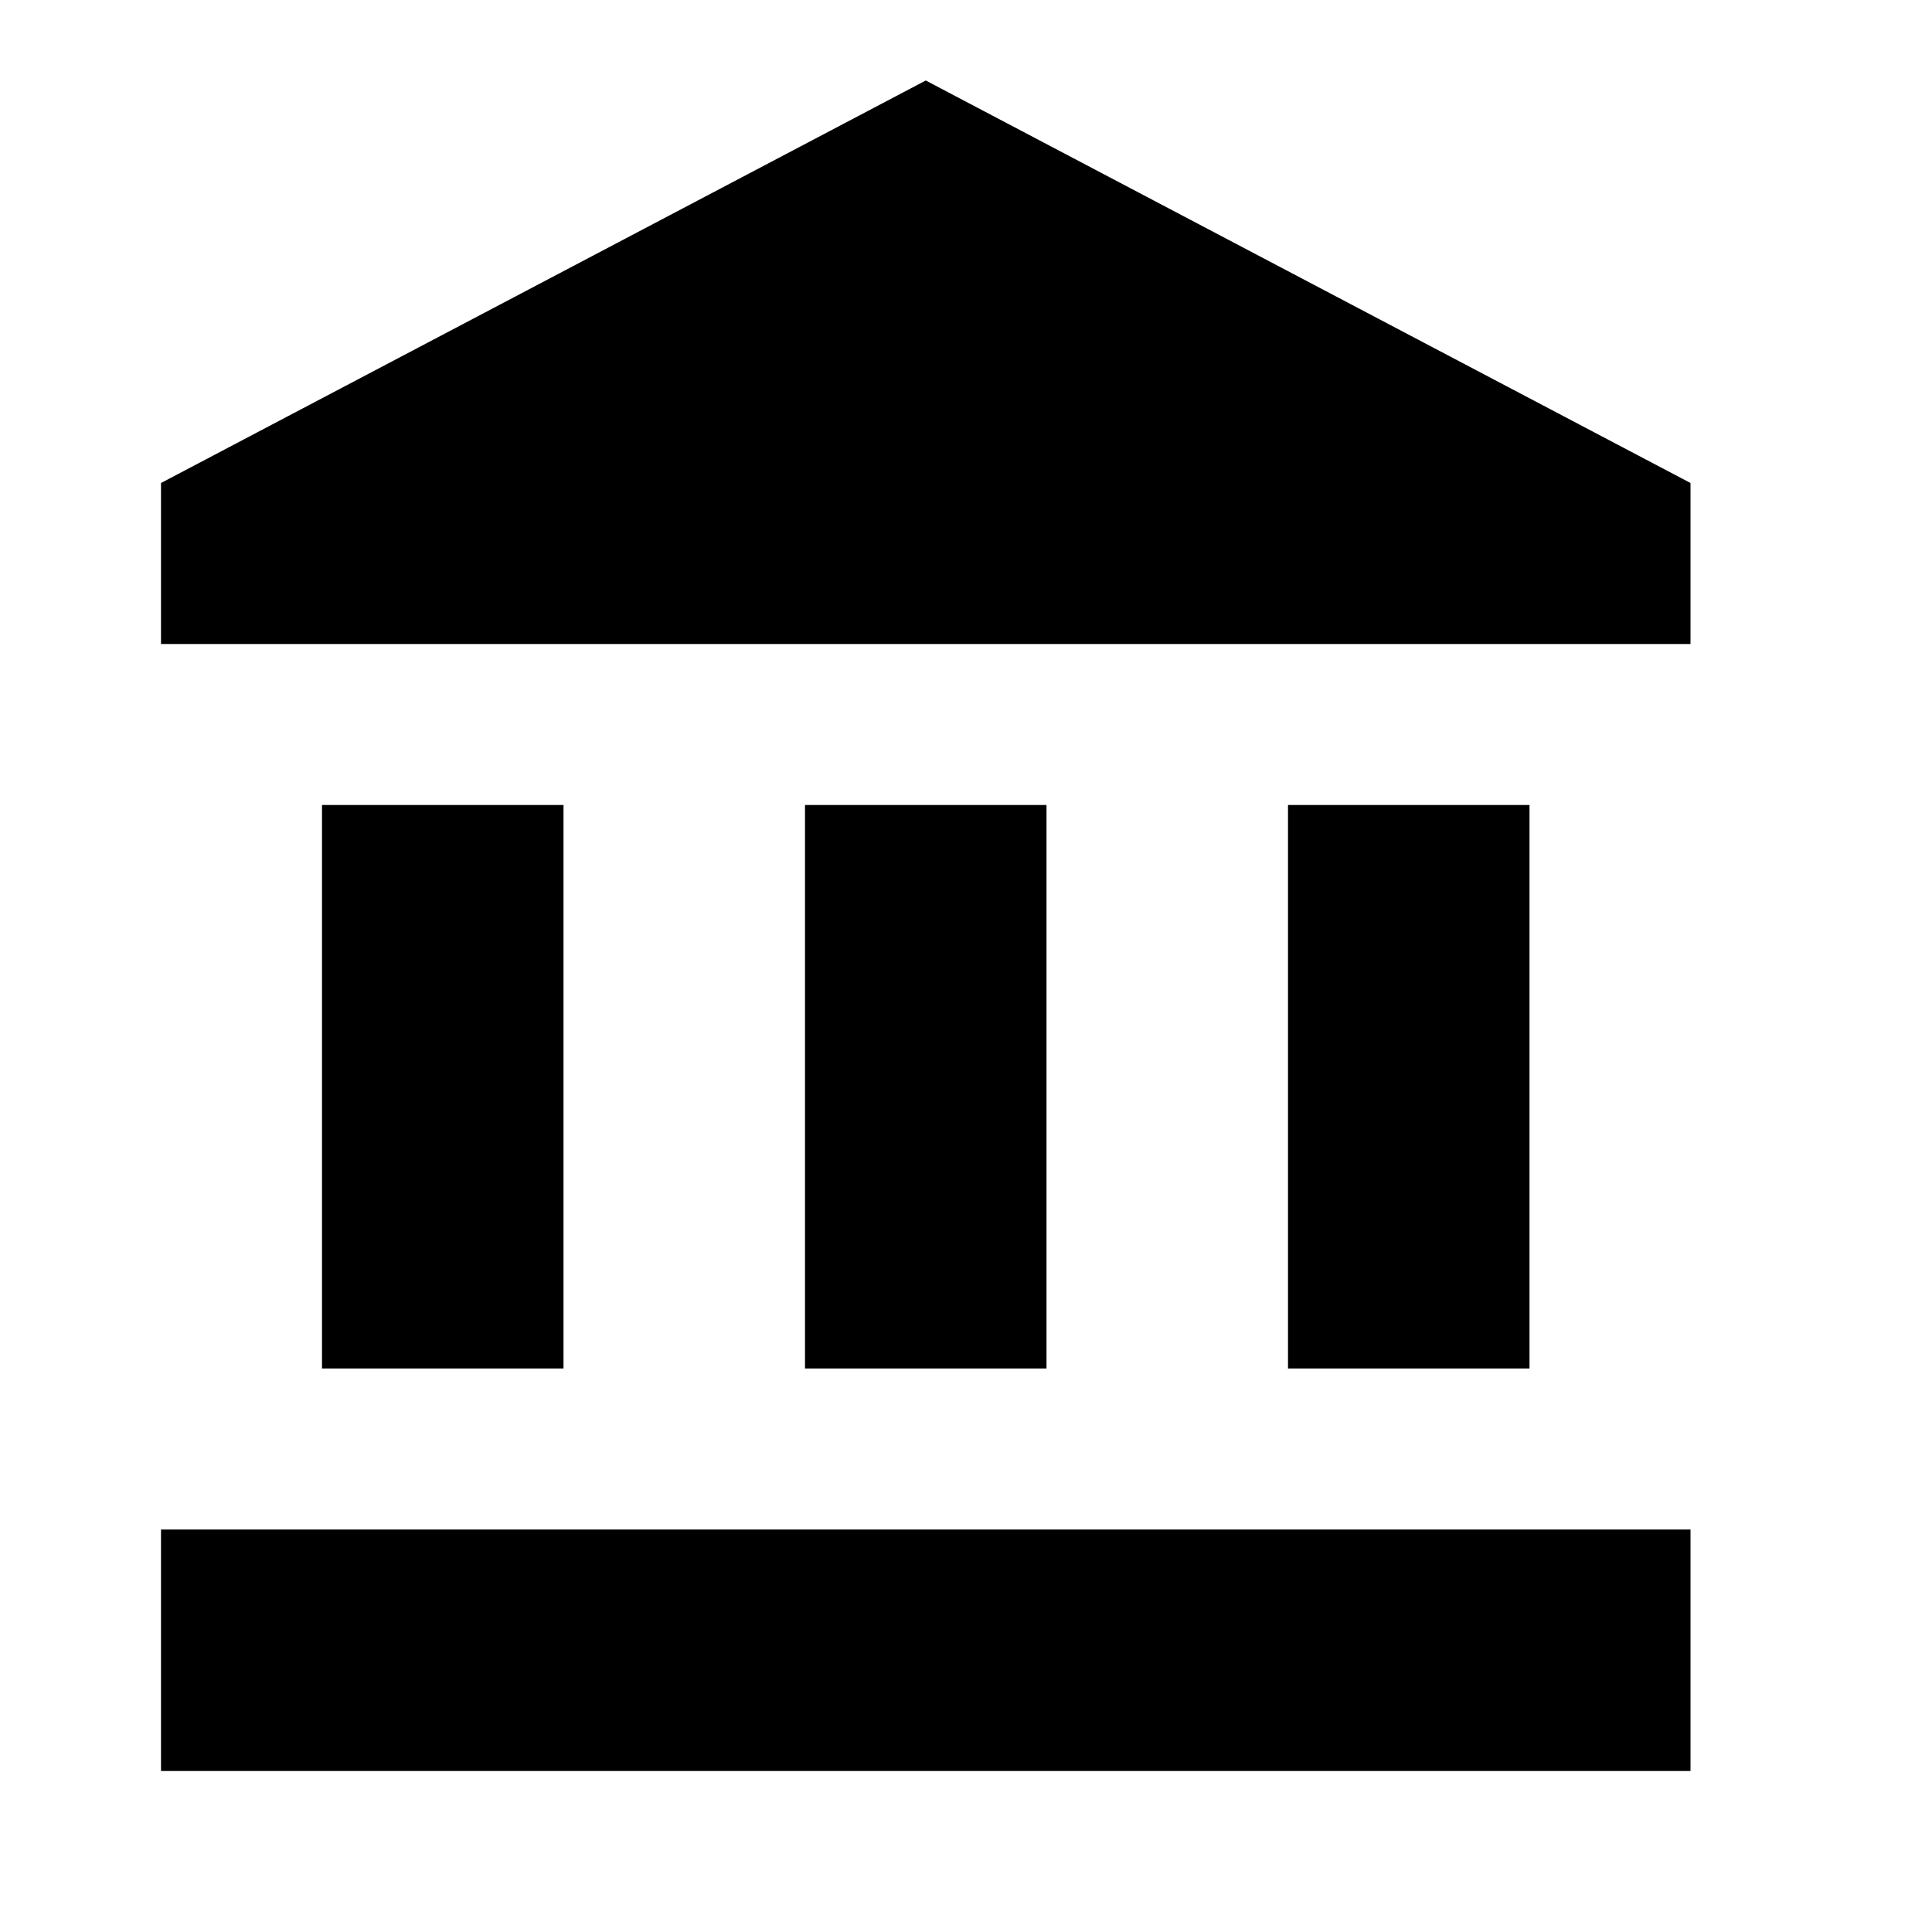
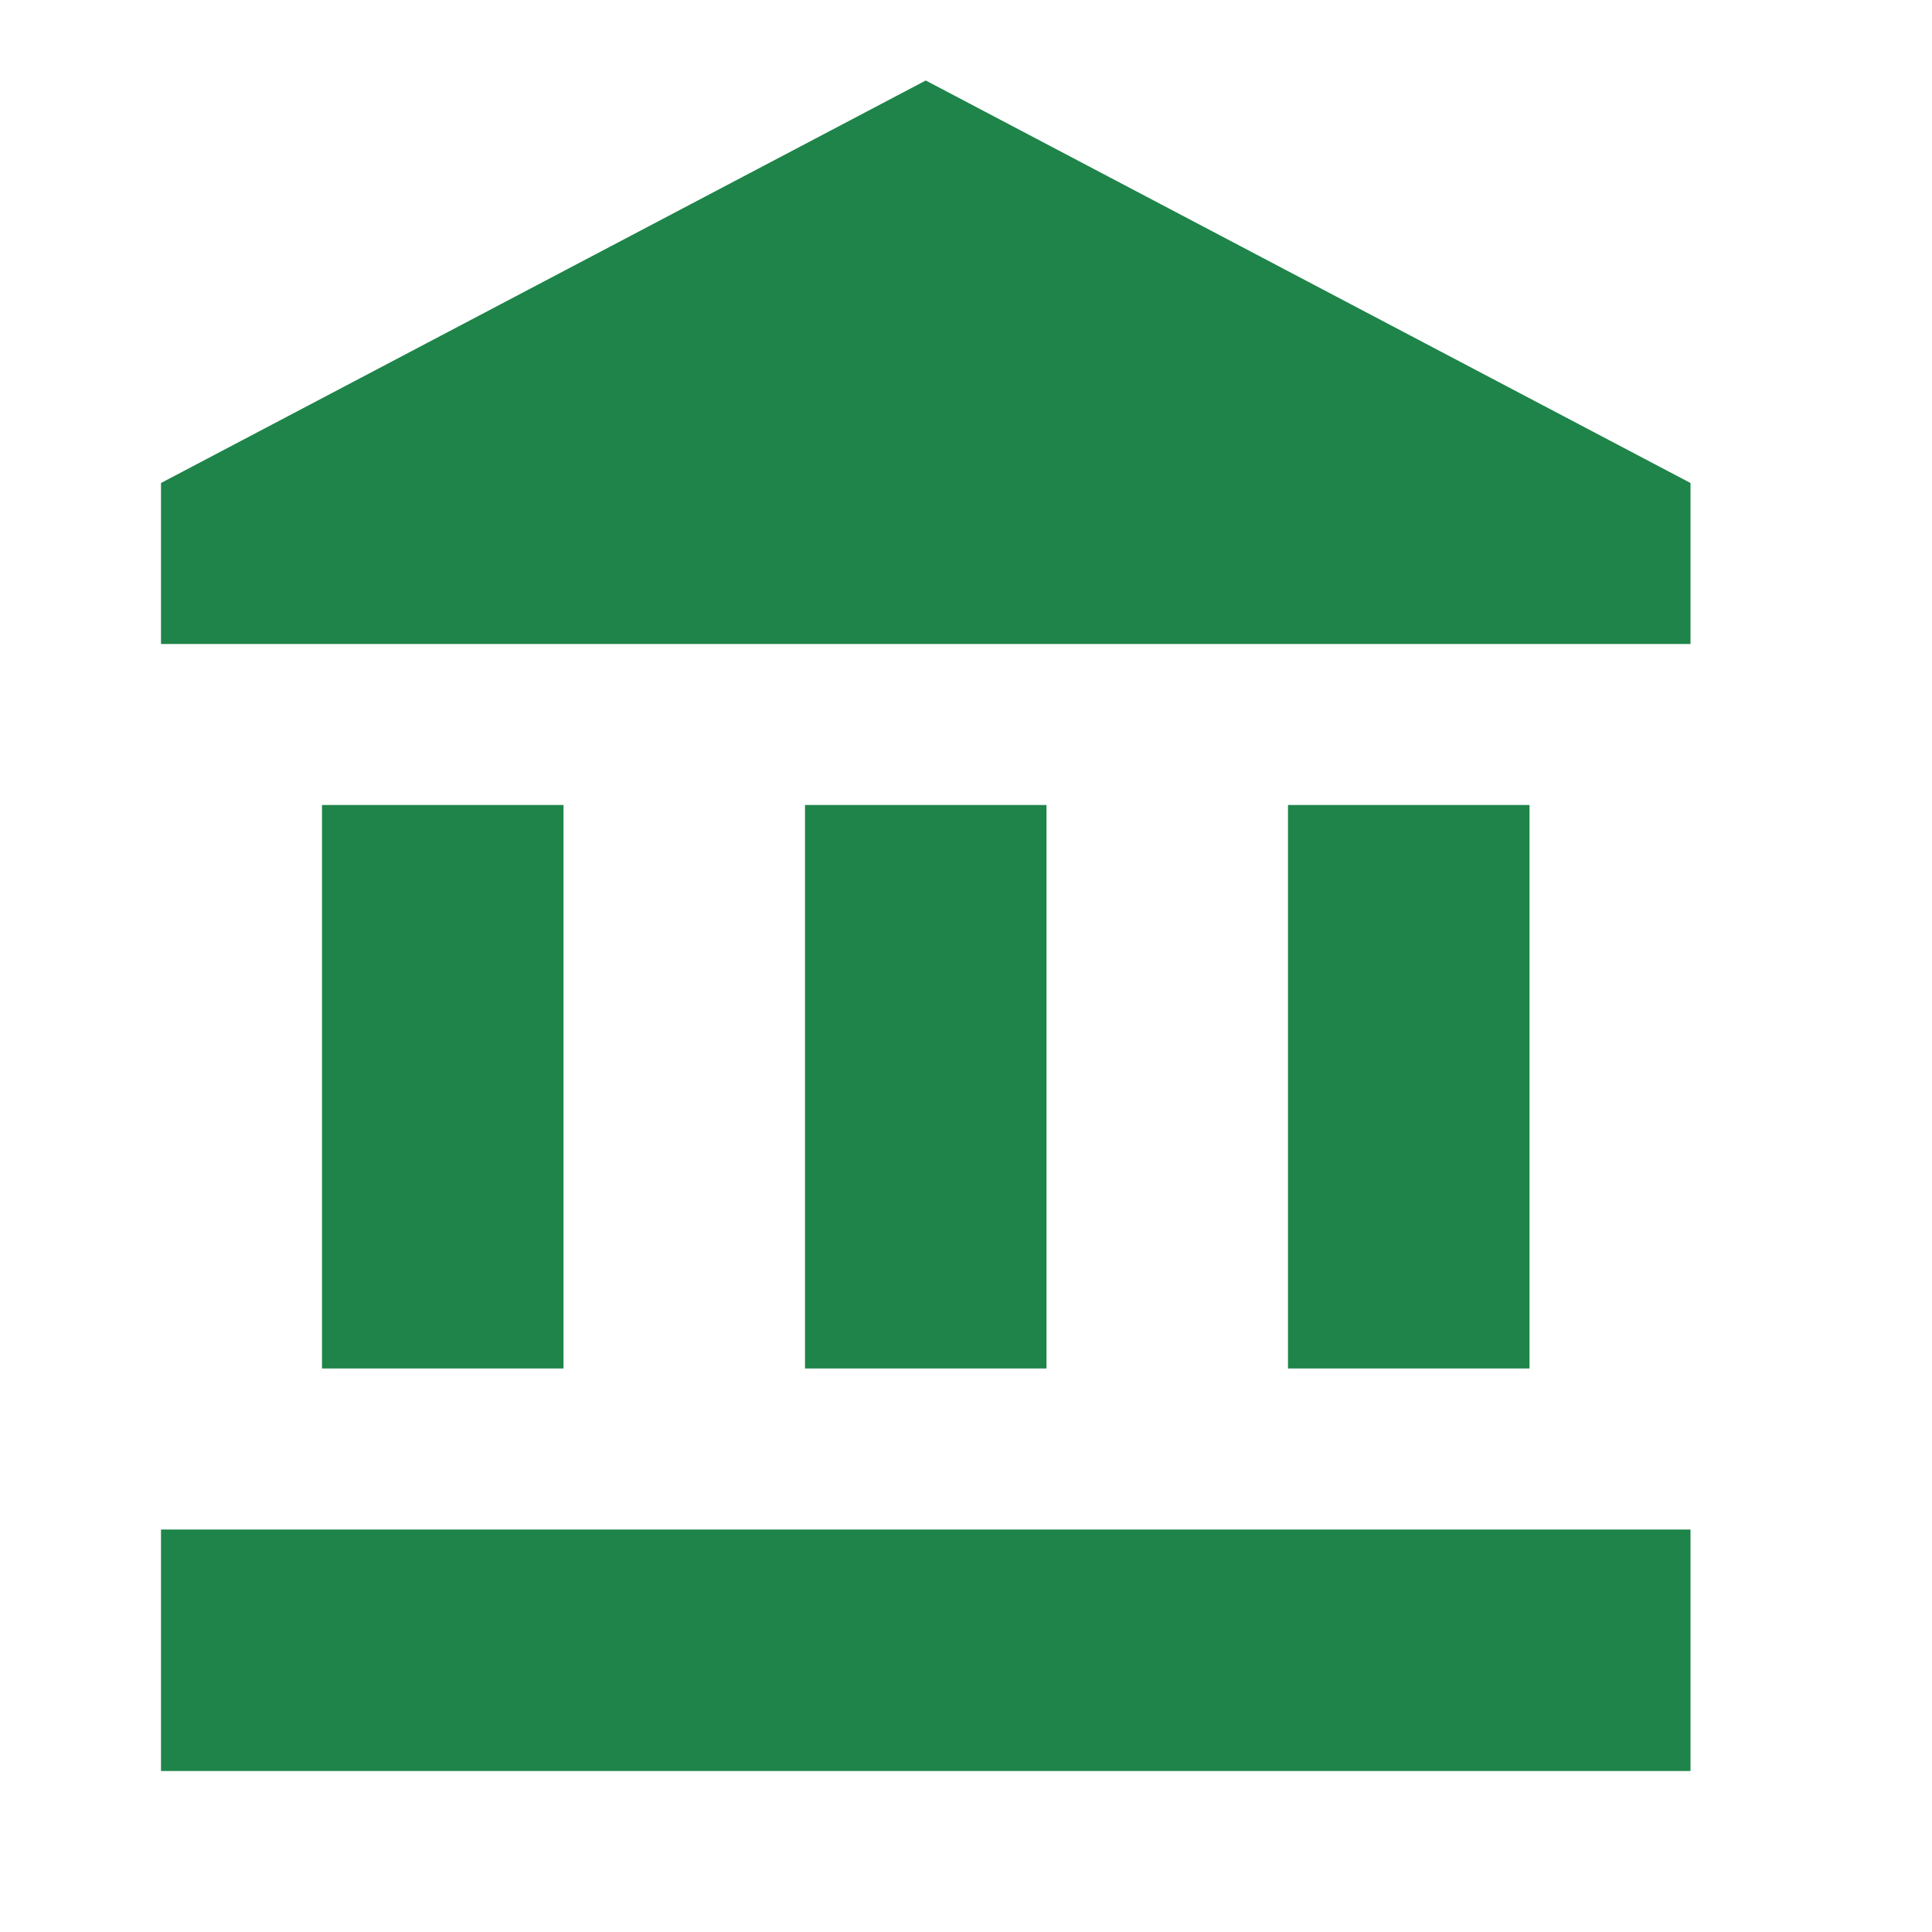
- <svg xmlns="http://www.w3.org/2000/svg" fill="#000000" height="24" viewBox="0 0 24 24" width="24">
+ <svg xmlns="http://www.w3.org/2000/svg" fill="#1E8449" height="24" viewBox="0 0 24 24" width="24">
  <path d="M0 0h24v24H0z" fill="none" />
  <path d="M4 10v7h3v-7H4zm6 0v7h3v-7h-3zM2 22h19v-3H2v3zm14-12v7h3v-7h-3zm-4.5-9L2 6v2h19V6l-9.5-5z" />
</svg>
